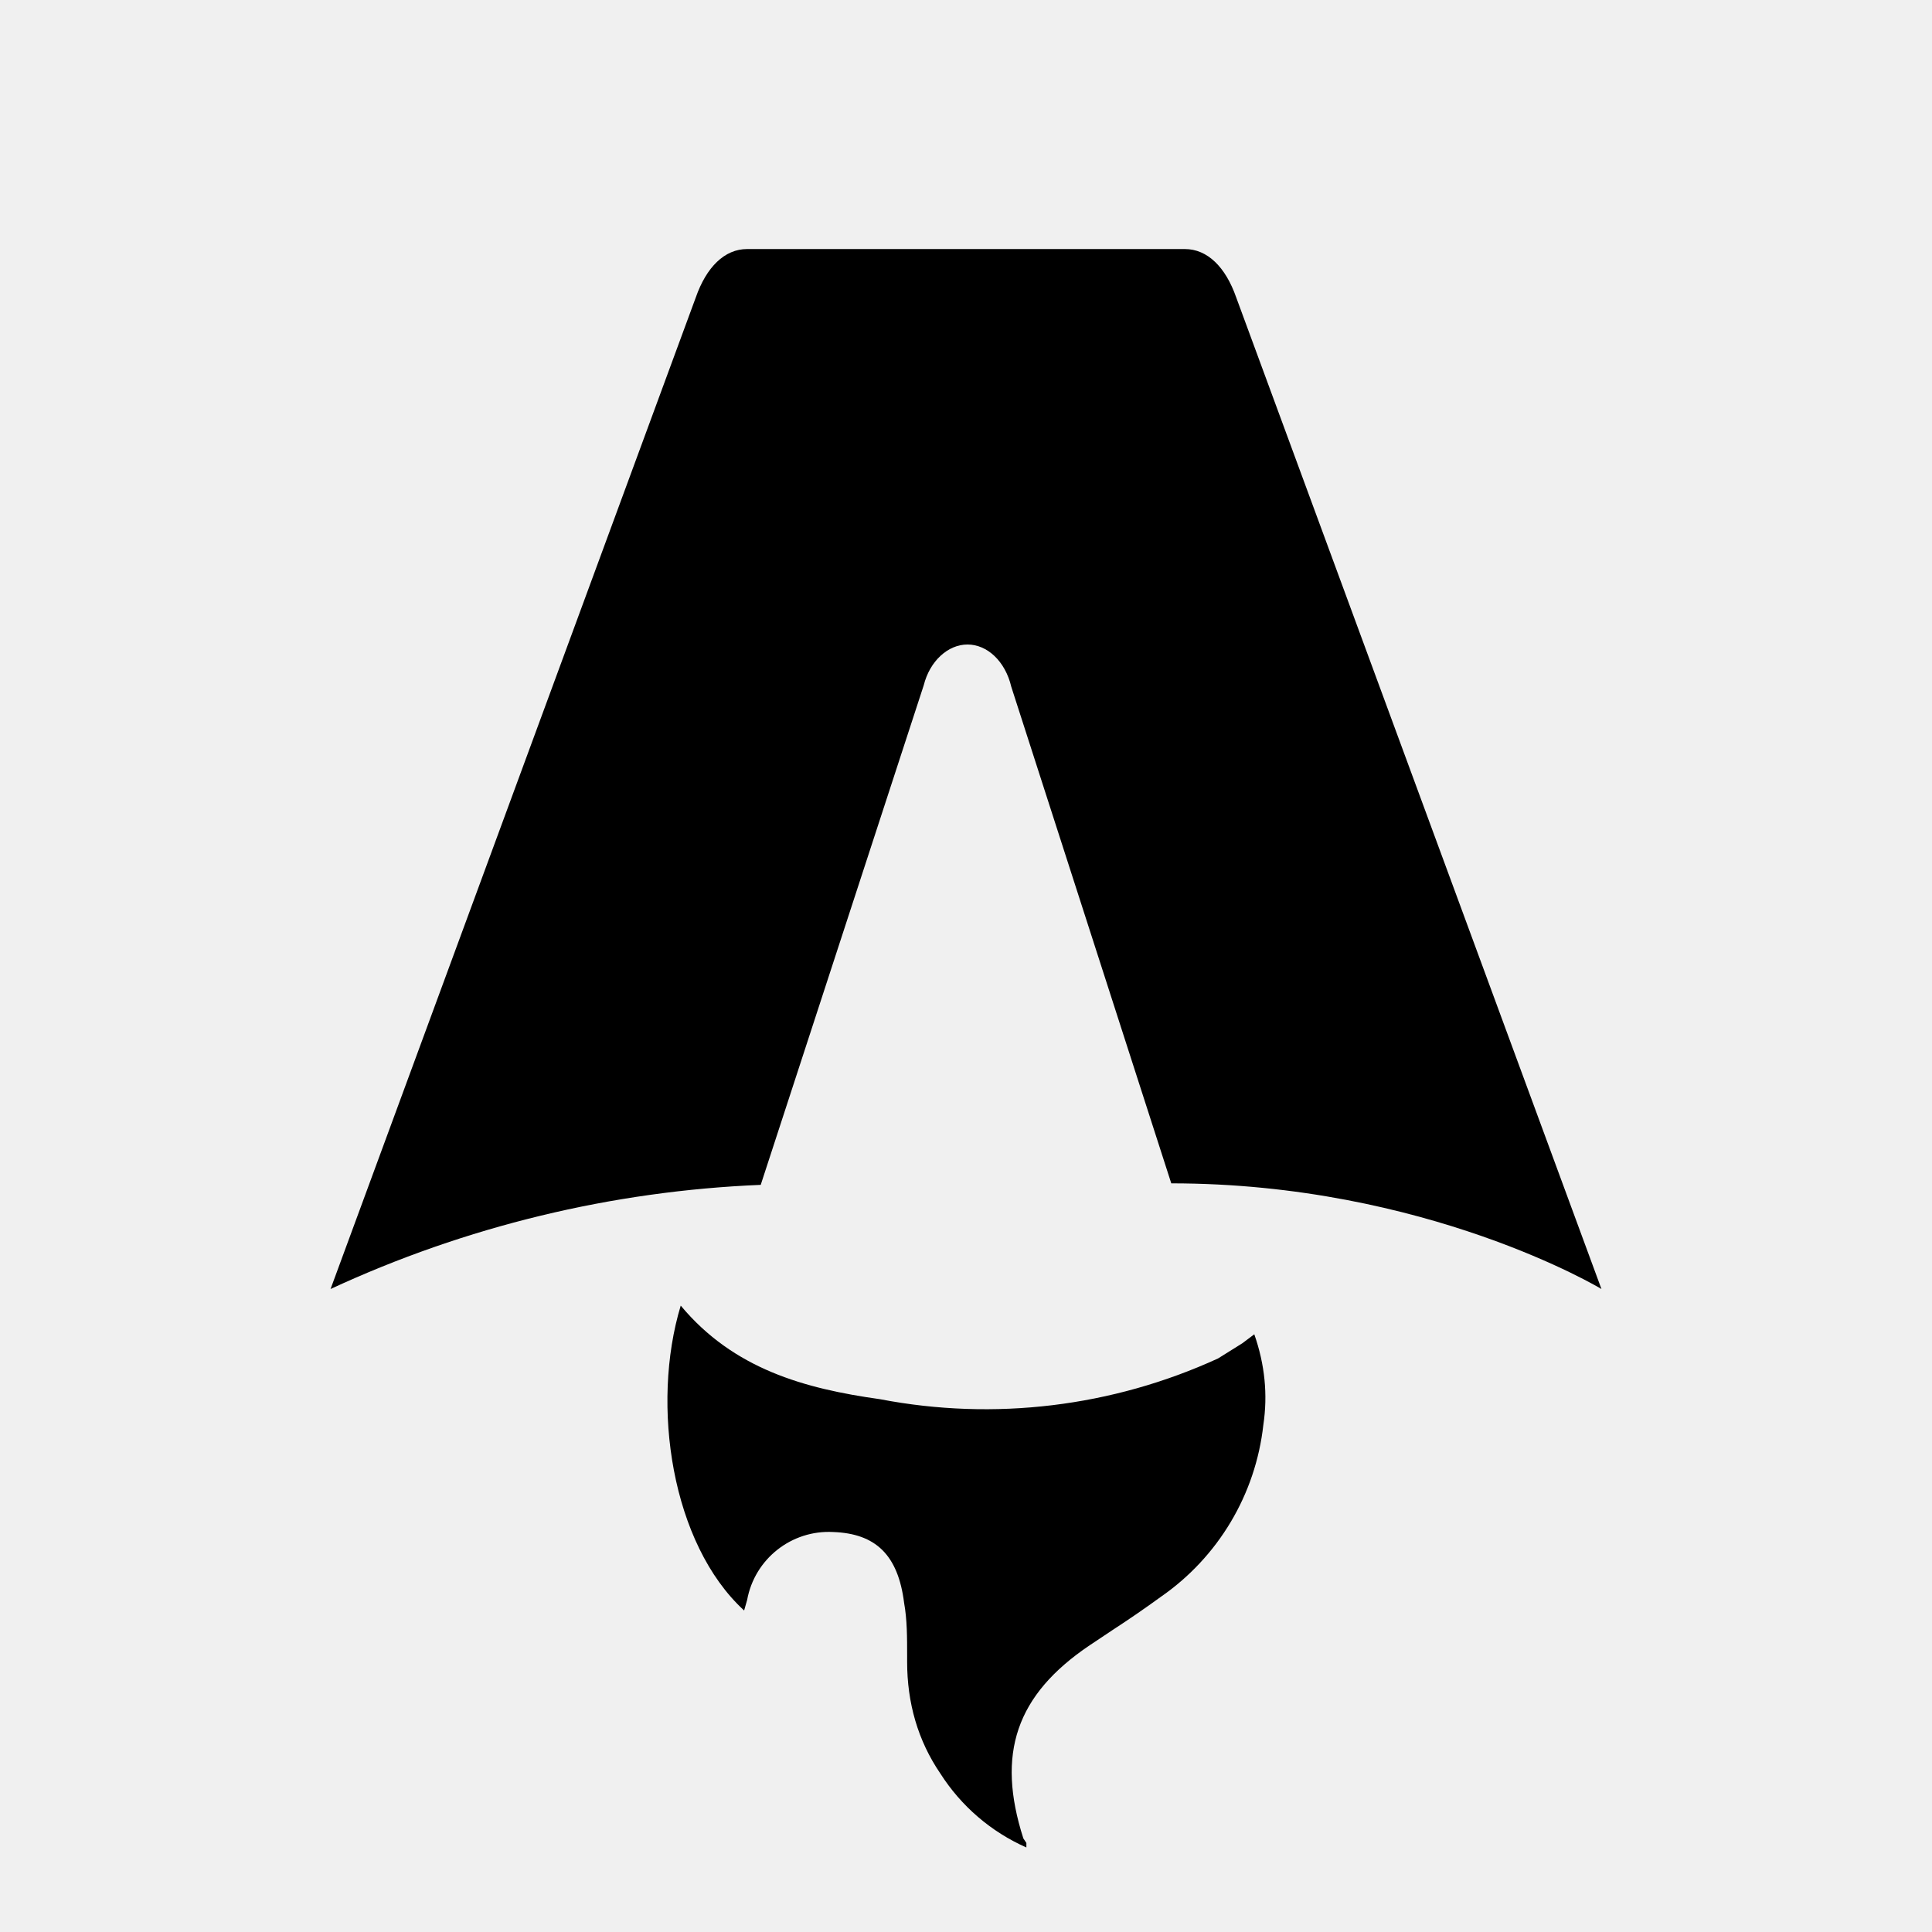
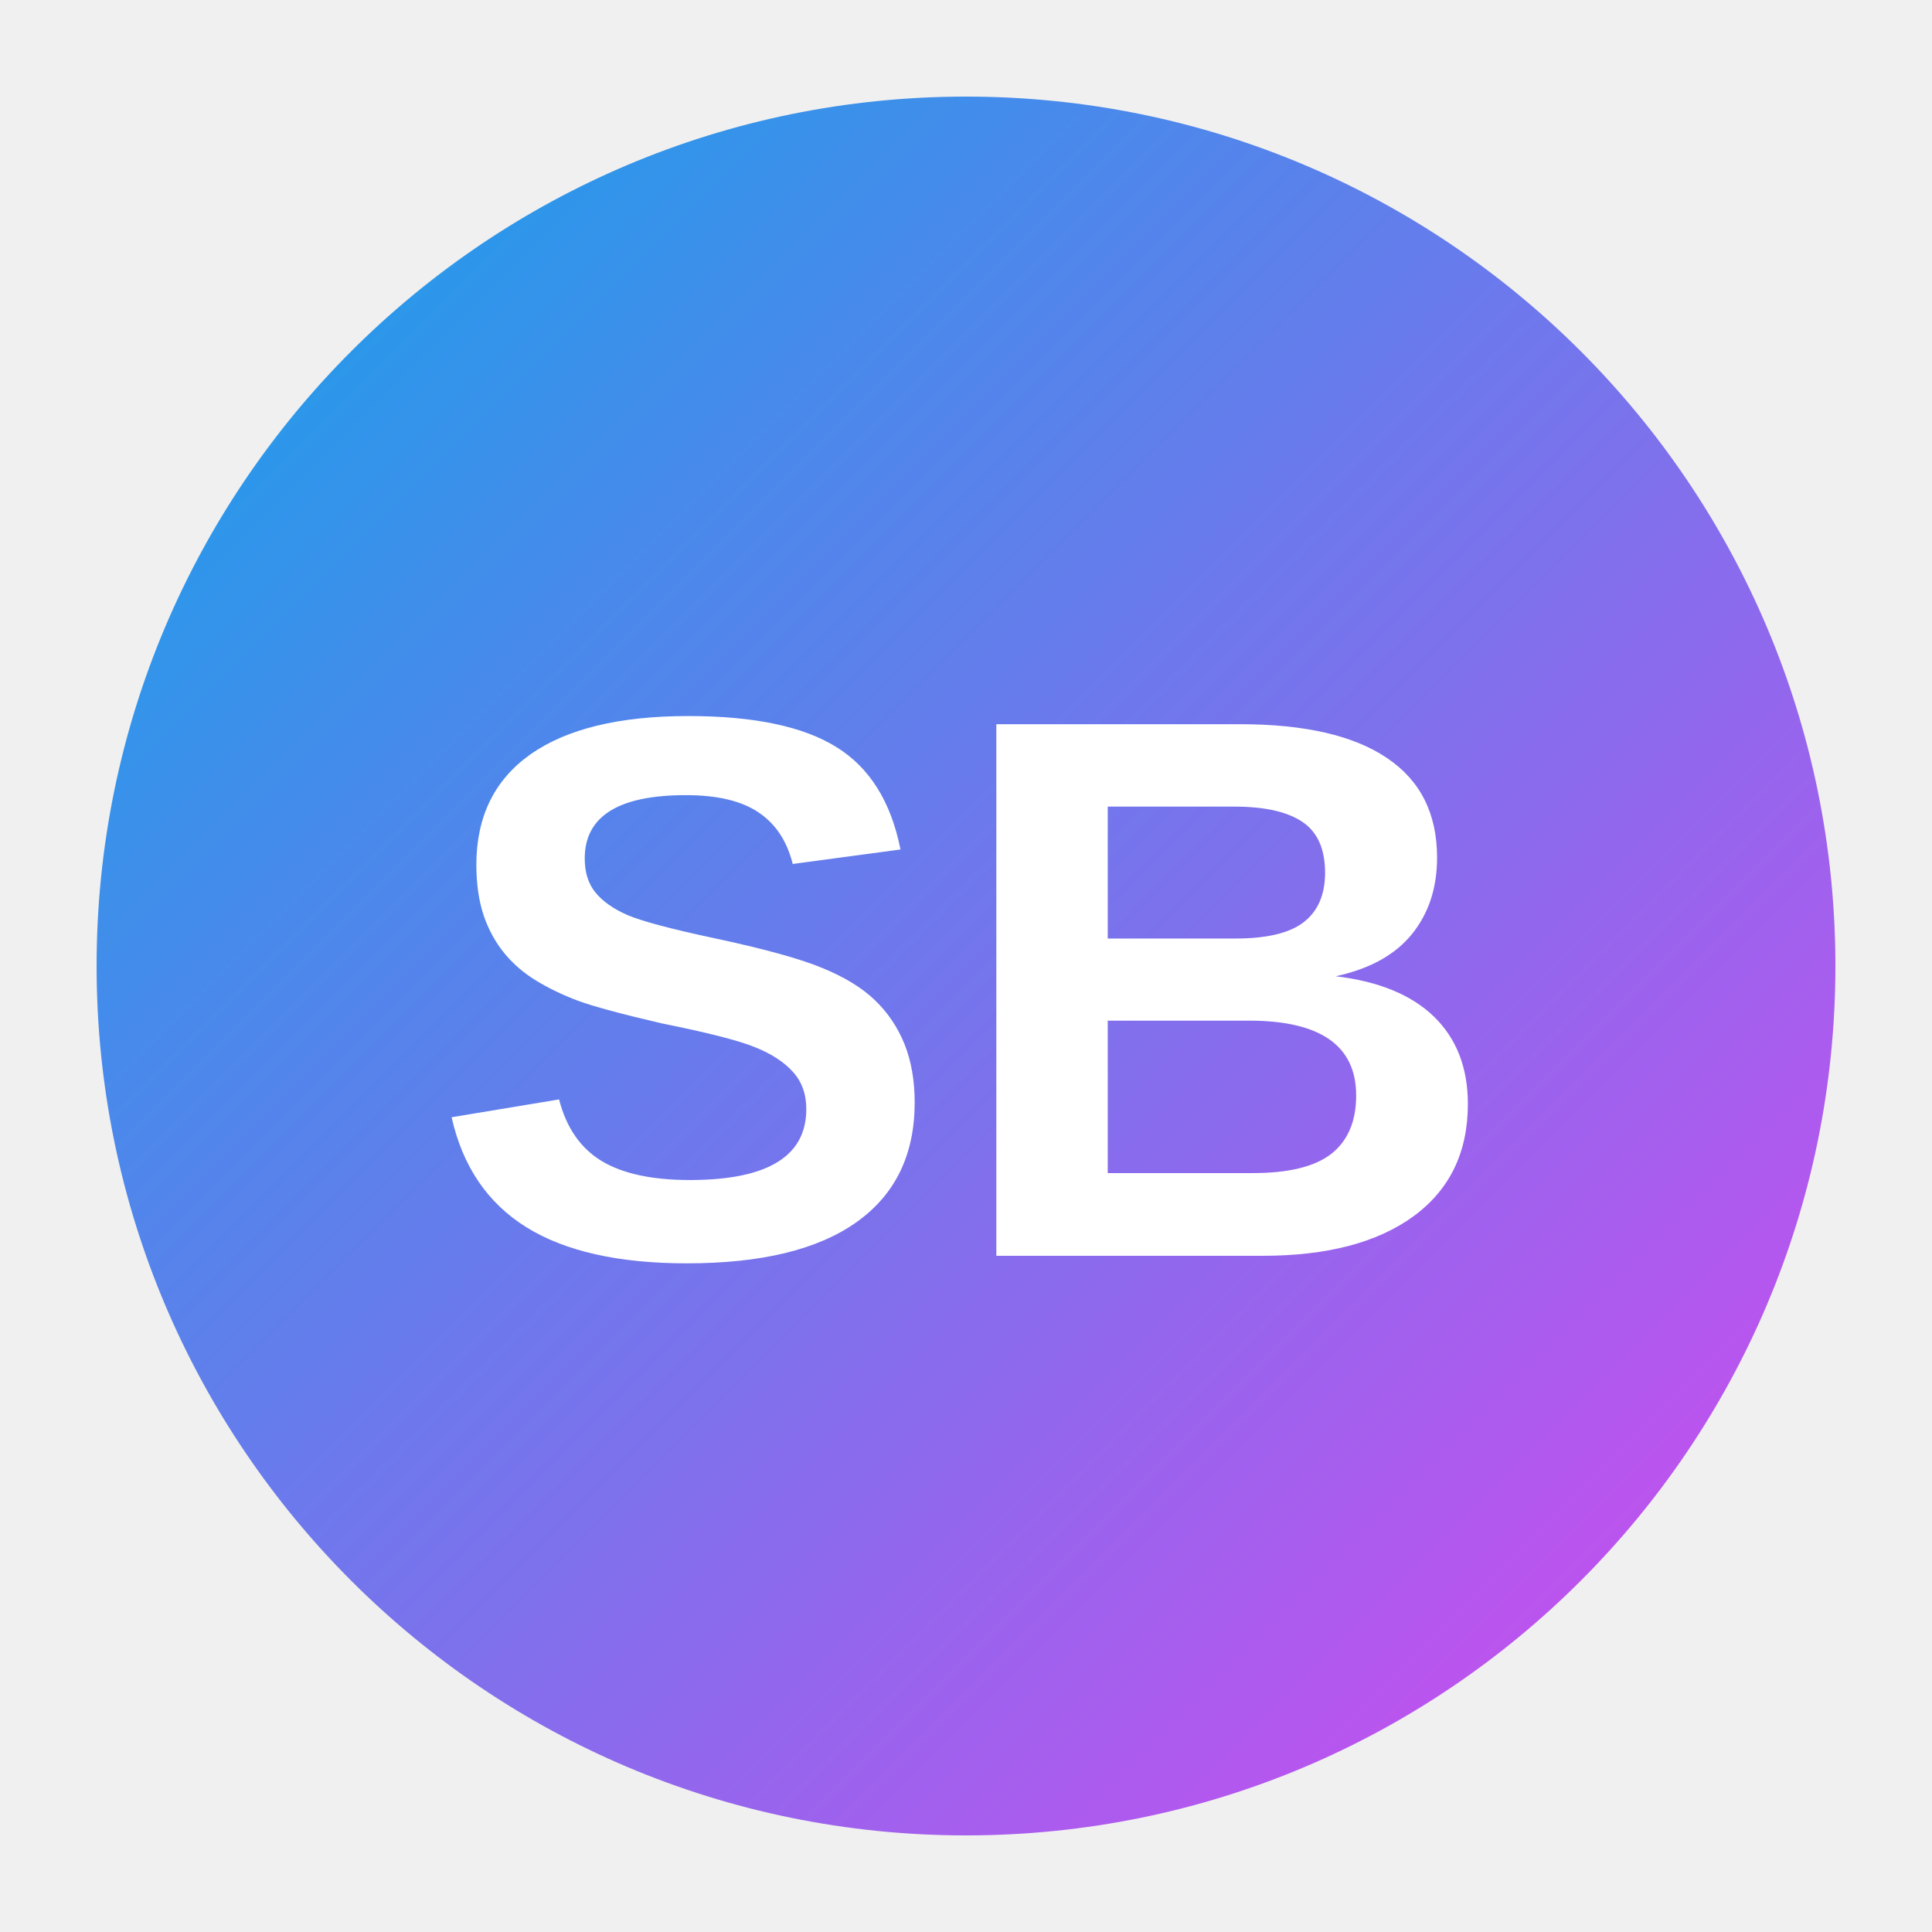
- <svg xmlns="http://www.w3.org/2000/svg" fill="none" viewBox="0 0 128 128">
-   <path d="M50.4 78.5a75.1 75.1 0 0 0-28.5 6.9l24.2-65.7c.7-2 1.9-3.2 3.4-3.2h29c1.5 0 2.7 1.2 3.4 3.2l24.2 65.7s-11.6-7-28.5-7L67 45.5c-.4-1.7-1.6-2.8-2.9-2.8-1.3 0-2.5 1.1-2.9 2.7L50.4 78.5Zm-1.1 28.2Zm-4.2-20.2c-2 6.6-.6 15.8 4.2 20.2a17.5 17.5 0 0 1 .2-.7 5.5 5.5 0 0 1 5.7-4.5c2.8.1 4.3 1.5 4.7 4.7.2 1.1.2 2.3.2 3.5v.4c0 2.7.7 5.2 2.2 7.4a13 13 0 0 0 5.7 4.9v-.3l-.2-.3c-1.8-5.6-.5-9.5 4.4-12.8l1.5-1a73 73 0 0 0 3.2-2.2 16 16 0 0 0 6.8-11.4c.3-2 .1-4-.6-6l-.8.6-1.6 1a37 37 0 0 1-22.4 2.7c-5-.7-9.7-2-13.2-6.2Z" />
-   <style>
-         path { fill: #000; }
-         @media (prefers-color-scheme: dark) {
-             path { fill: #FFF; }
-         }
-     </style>
+ <svg xmlns="http://www.w3.org/2000/svg" viewBox="0 0 100 100">
+   <defs>
+     <linearGradient id="gradient" x1="0%" y1="0%" x2="100%" y2="100%">
+       <stop offset="0%" style="stop-color:#0ea5e9;stop-opacity:1" />
+       <stop offset="100%" style="stop-color:#d946ef;stop-opacity:1" />
+     </linearGradient>
+   </defs>
+   <circle cx="50" cy="50" r="45" fill="url(#gradient)" />
+   <text x="50" y="65" font-family="Arial, sans-serif" font-size="40" font-weight="bold" text-anchor="middle" fill="white">SB</text>
</svg>
